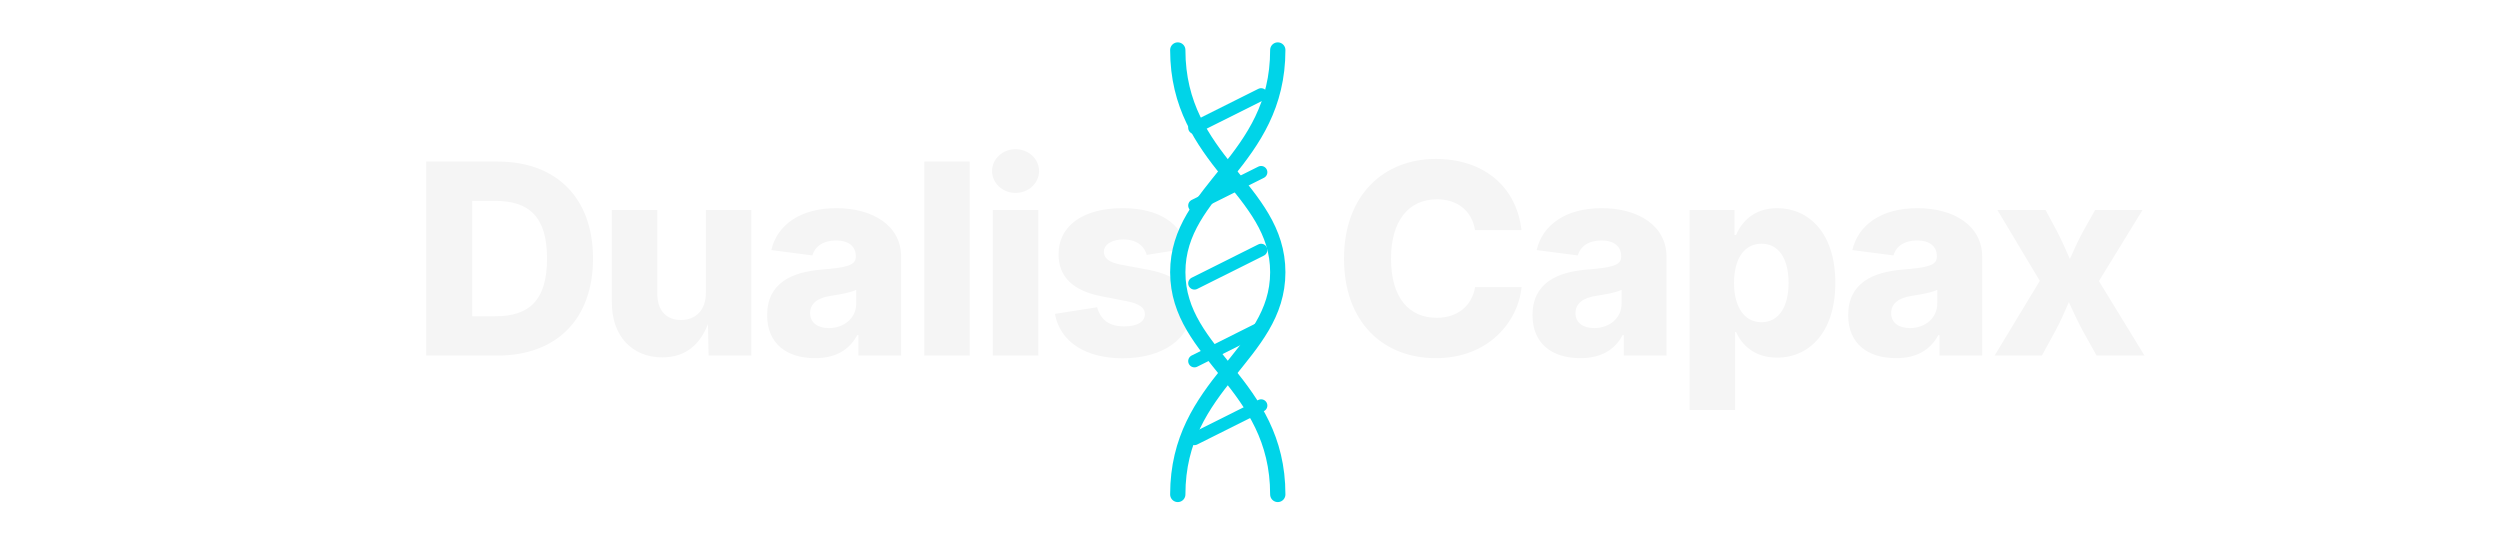
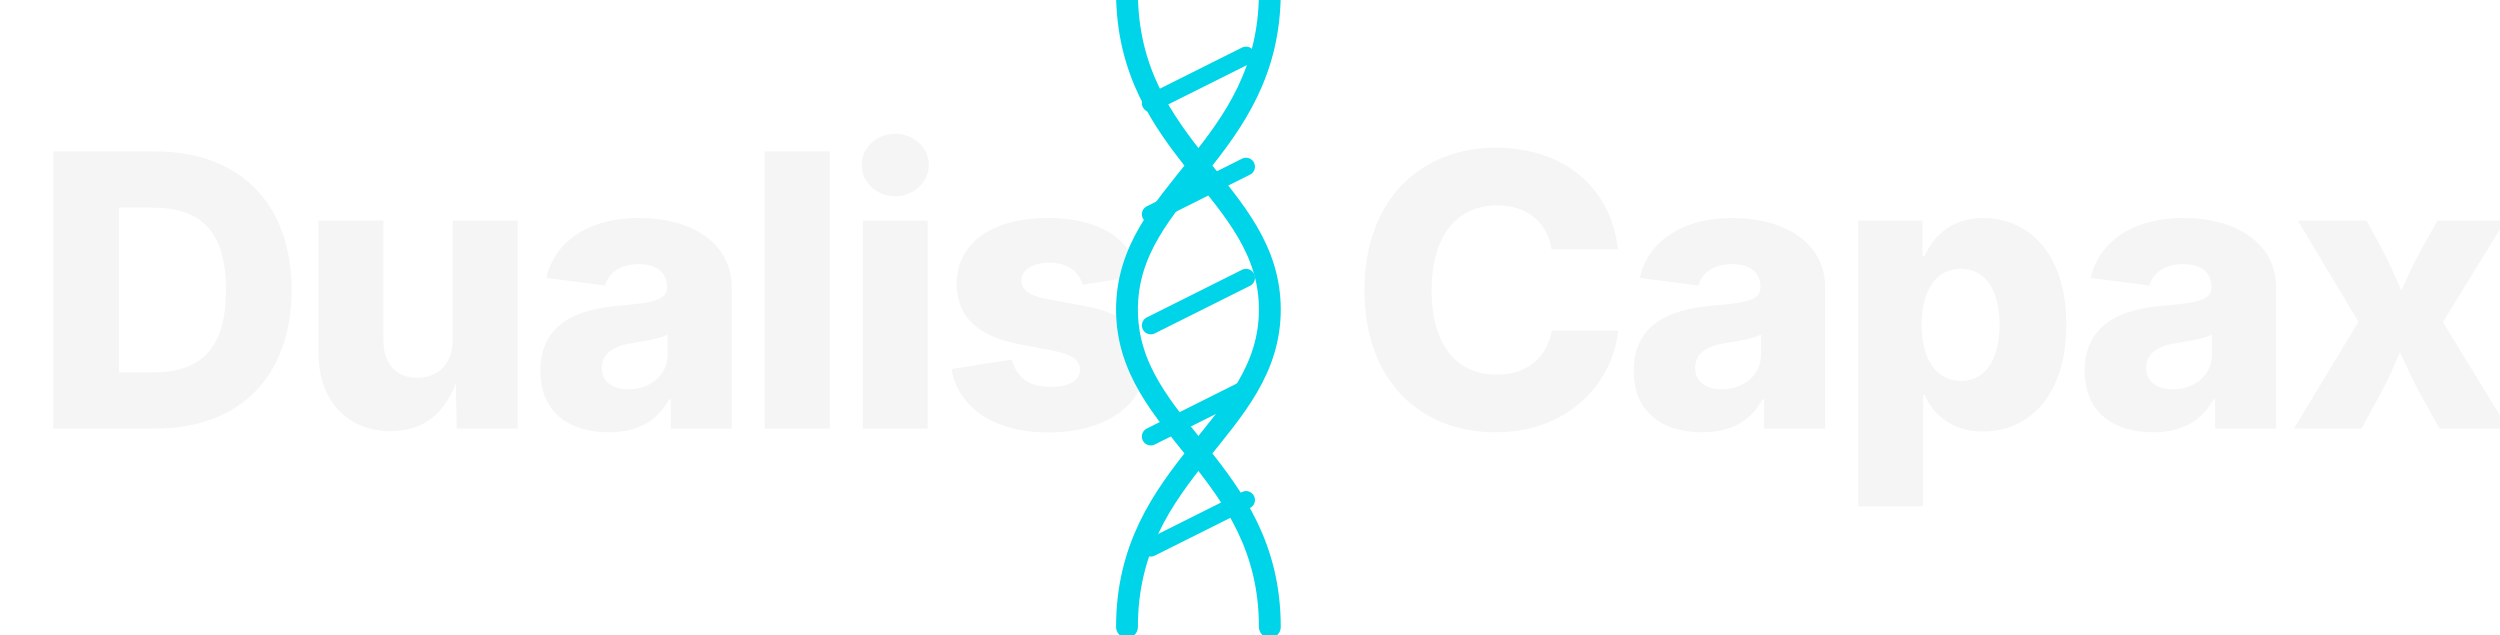
- <svg xmlns="http://www.w3.org/2000/svg" viewBox="0 0 900 200" fill="none" role="img" aria-label="DualisCapax">
+ <svg xmlns="http://www.w3.org/2000/svg" viewBox="140 20 630 160" fill="none" role="img" aria-label="DualisCapax">
  <text x="148" y="128" font-family="Inter, Arial, Helvetica, sans-serif" font-size="96" font-weight="800" letter-spacing="-2.5" fill="#f5f5f5">Dualis</text>
  <g transform="translate(412 18)" fill="none" stroke="#00d4e8" stroke-width="5.5" stroke-linecap="round" stroke-linejoin="round">
    <path d="M 12 160 C 12 120 48 110 48 80 C 48 50 12 40 12 0" />
    <path d="M 48 160 C 48 120 12 110 12 80 C 12 50 48 40 48 0" />
    <line x1="18" y1="140" x2="42" y2="128" stroke-width="4.5" />
    <line x1="18" y1="112" x2="42" y2="100" stroke-width="4.5" />
    <line x1="18" y1="84" x2="42" y2="72" stroke-width="4.5" />
    <line x1="18" y1="56" x2="42" y2="44" stroke-width="4.5" />
    <line x1="18" y1="28" x2="42" y2="16" stroke-width="4.5" />
  </g>
  <text x="480" y="128" font-family="Inter, Arial, Helvetica, sans-serif" font-size="96" font-weight="800" letter-spacing="-2.5" fill="#f5f5f5">Capax</text>
</svg>
